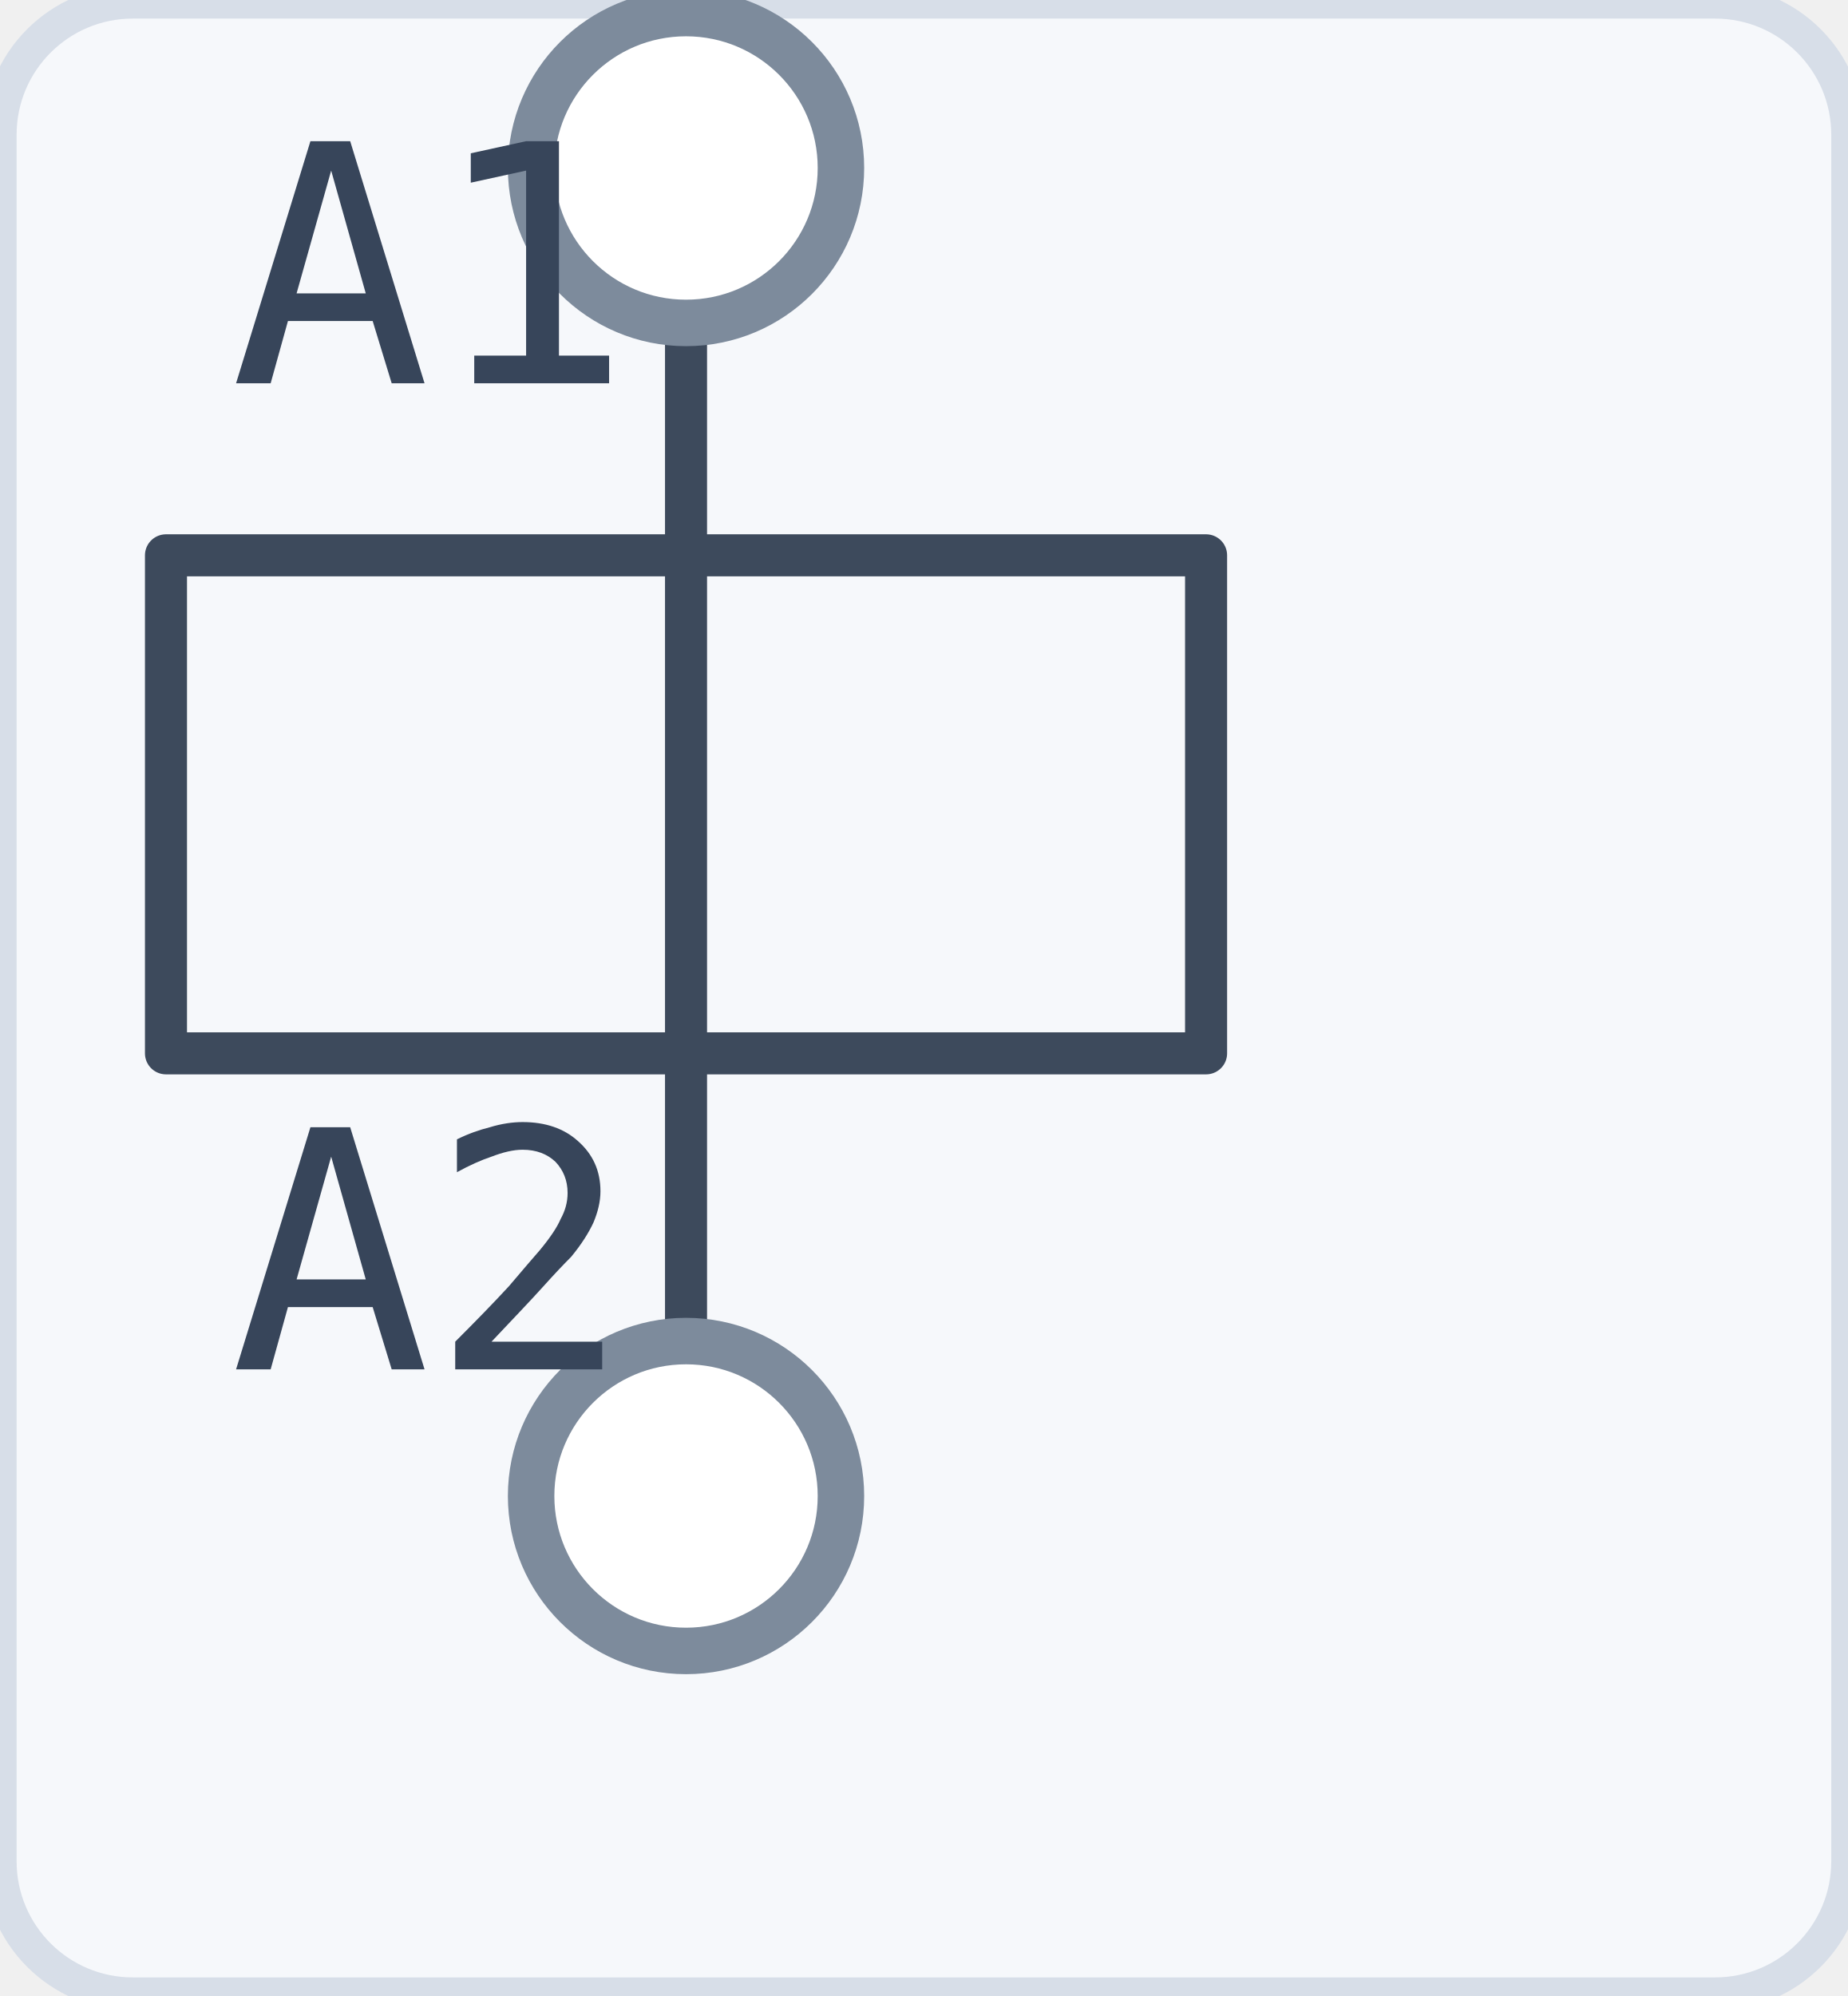
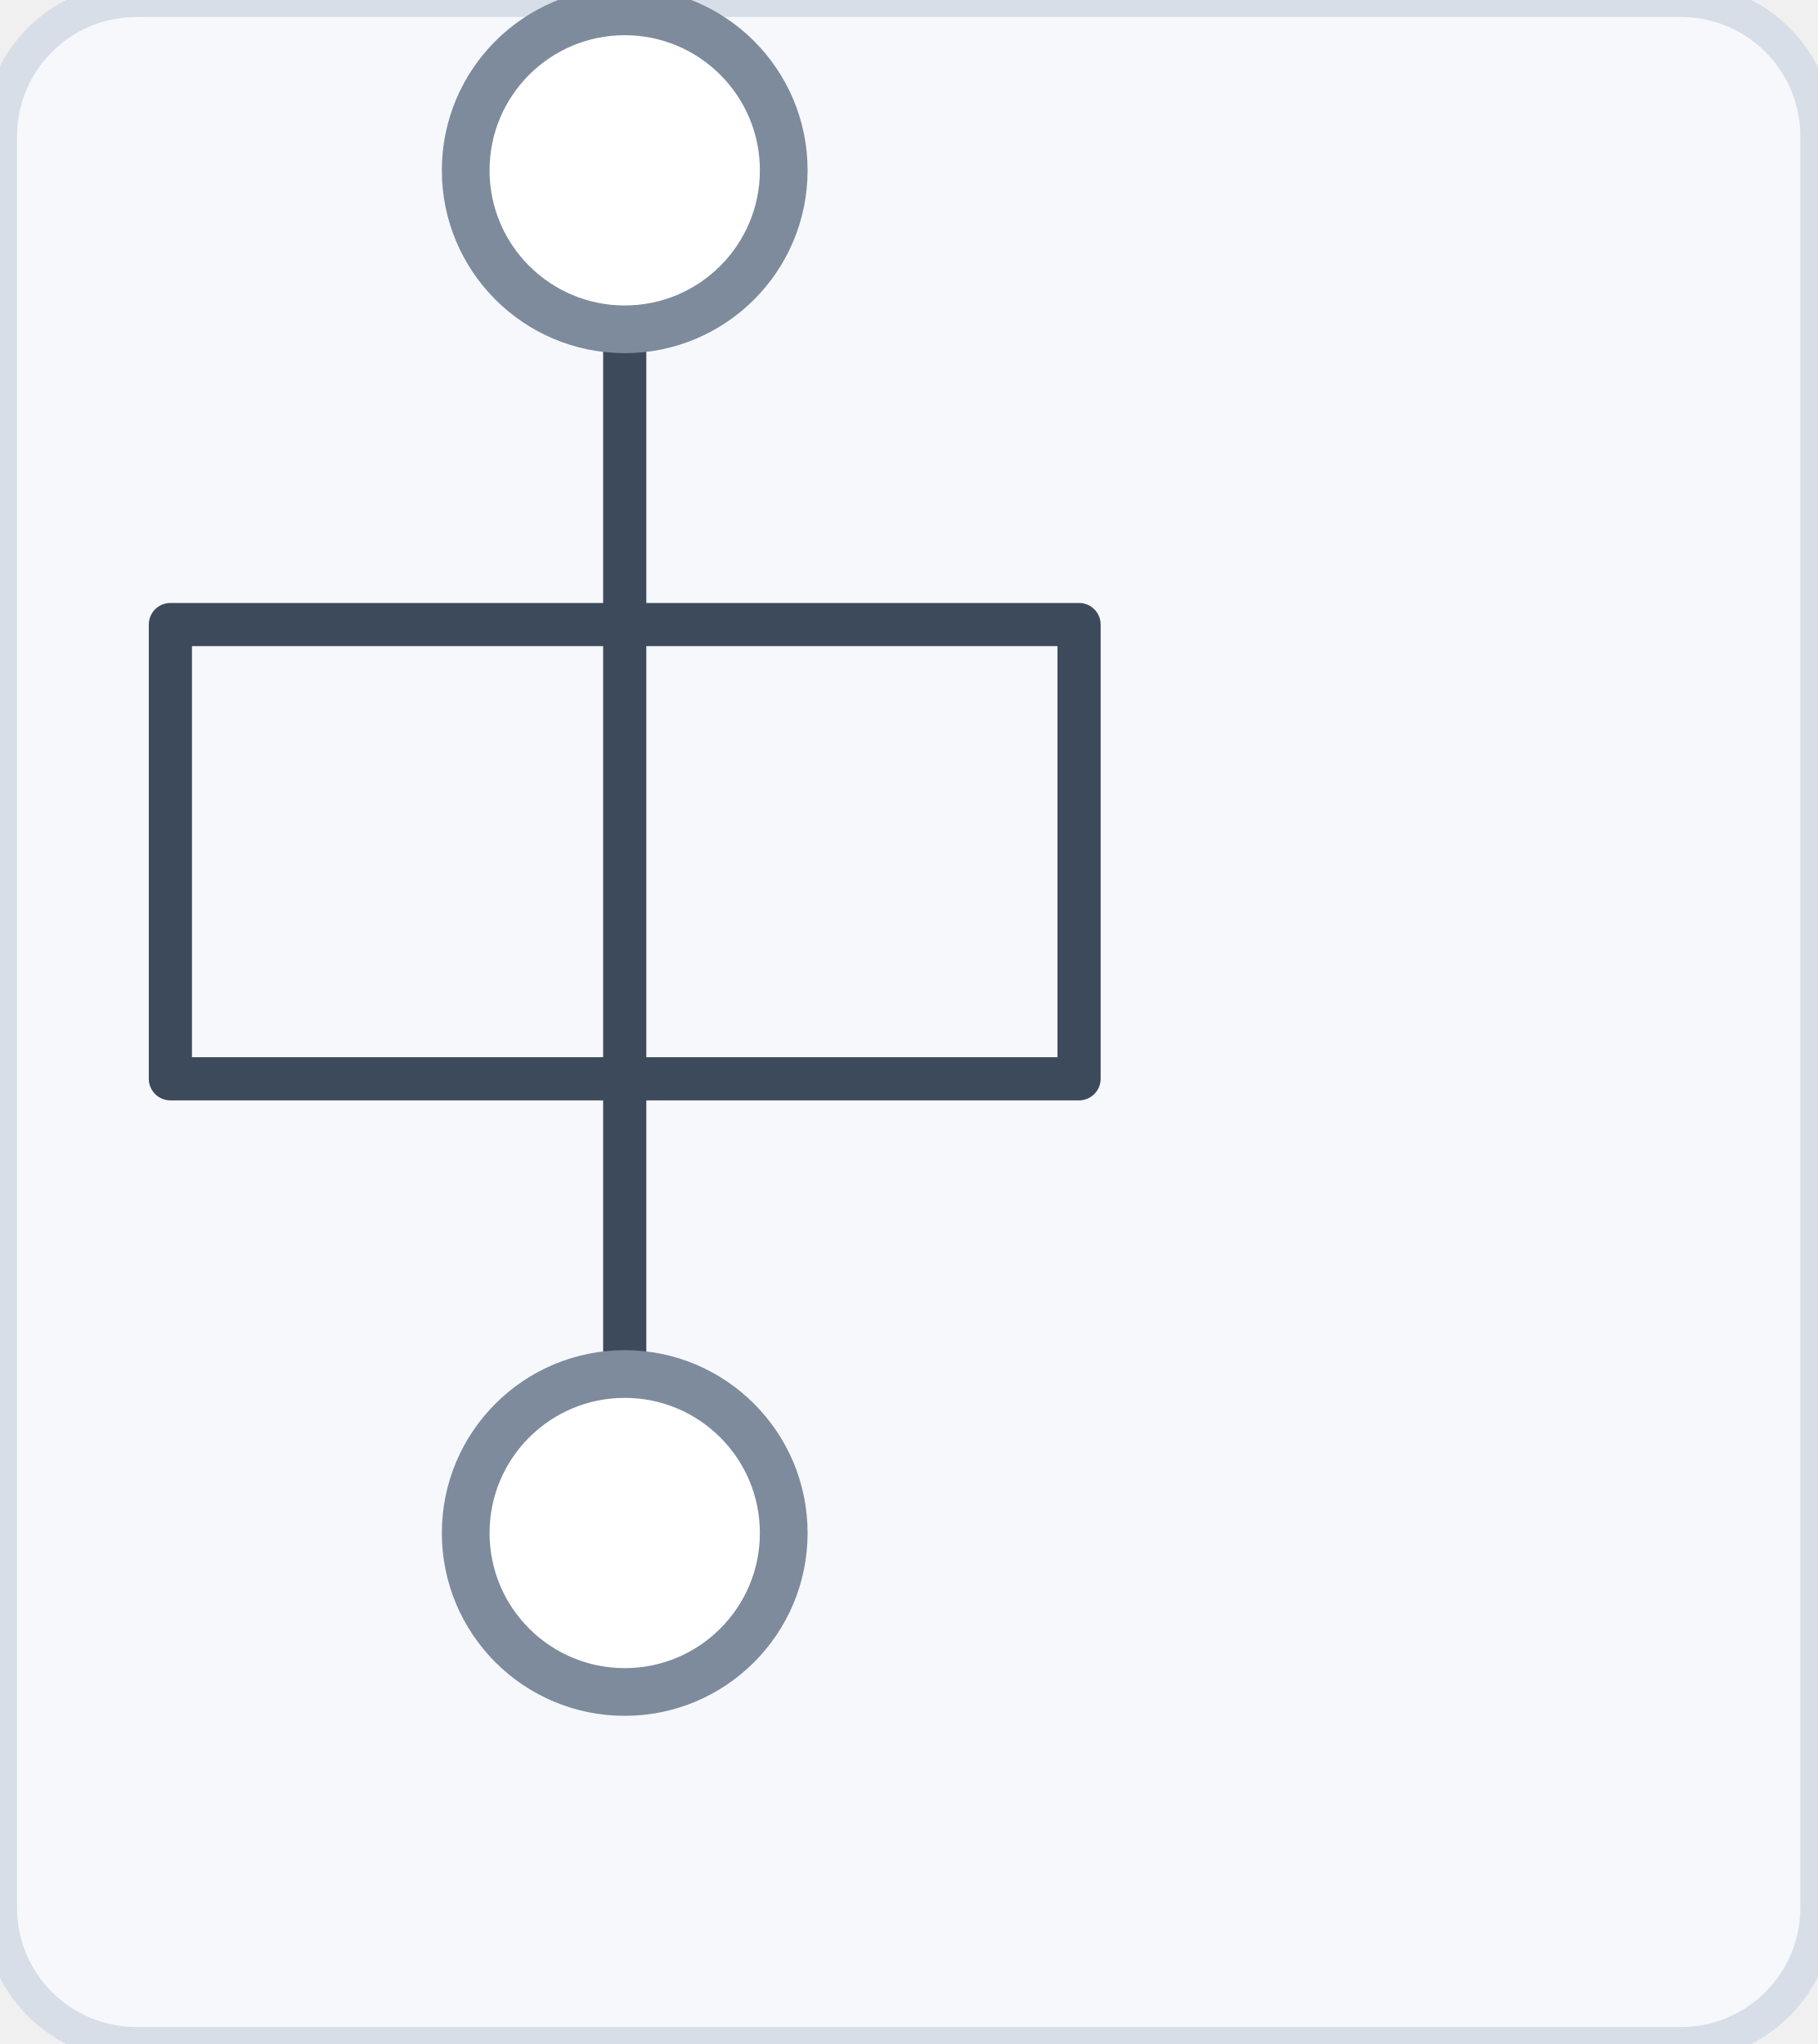
- <svg xmlns="http://www.w3.org/2000/svg" width="50" height="54" viewBox="-6.2 -1.5 16.7 18" role="img">
-   <rect x="-6.2" y="-1.5" width="16.7" height="18" rx="1.2" fill="#f6f8fb" stroke="#d7dee8" stroke-width="0.3" />
+ <svg xmlns="http://www.w3.org/2000/svg" width="48" height="54" viewBox="-5.5 -1.5 16 18" role="img">
+   <rect x="-5.5" y="-1.5" width="16" height="18" rx="1.2" fill="#f6f8fb" stroke="#d7dee8" stroke-width="0.3" />
  <path d="M0 0L0 12" stroke="#3d4a5c" stroke-width="0.38" fill="none" stroke-linecap="round" stroke-linejoin="round" />
-   <path d="M-4.7 3.5H4.7V8H-4.7Z" stroke="#3d4a5c" stroke-width="0.38" fill="none" stroke-linecap="round" stroke-linejoin="round" />
+   <path d="M-4 4H4V8H-4Z" stroke="#3d4a5c" stroke-width="0.38" fill="none" stroke-linecap="round" stroke-linejoin="round" />
  <circle cx="0" cy="0" r="1.4" fill="#ffffff" stroke="#7d8b9c" stroke-width="0.42" />
  <circle cx="0" cy="12" r="1.4" fill="#ffffff" stroke="#7d8b9c" stroke-width="0.42" />
-   <text x="-0.5" y="1.095" font-family="ui-monospace, SFMono-Regular, Menlo, monospace" font-size="3" fill="#37455a" text-anchor="end" dominant-baseline="middle">A1</text>
-   <text x="-0.5" y="10.005" font-family="ui-monospace, SFMono-Regular, Menlo, monospace" font-size="3" fill="#37455a" text-anchor="end" dominant-baseline="middle">A2</text>
</svg>
